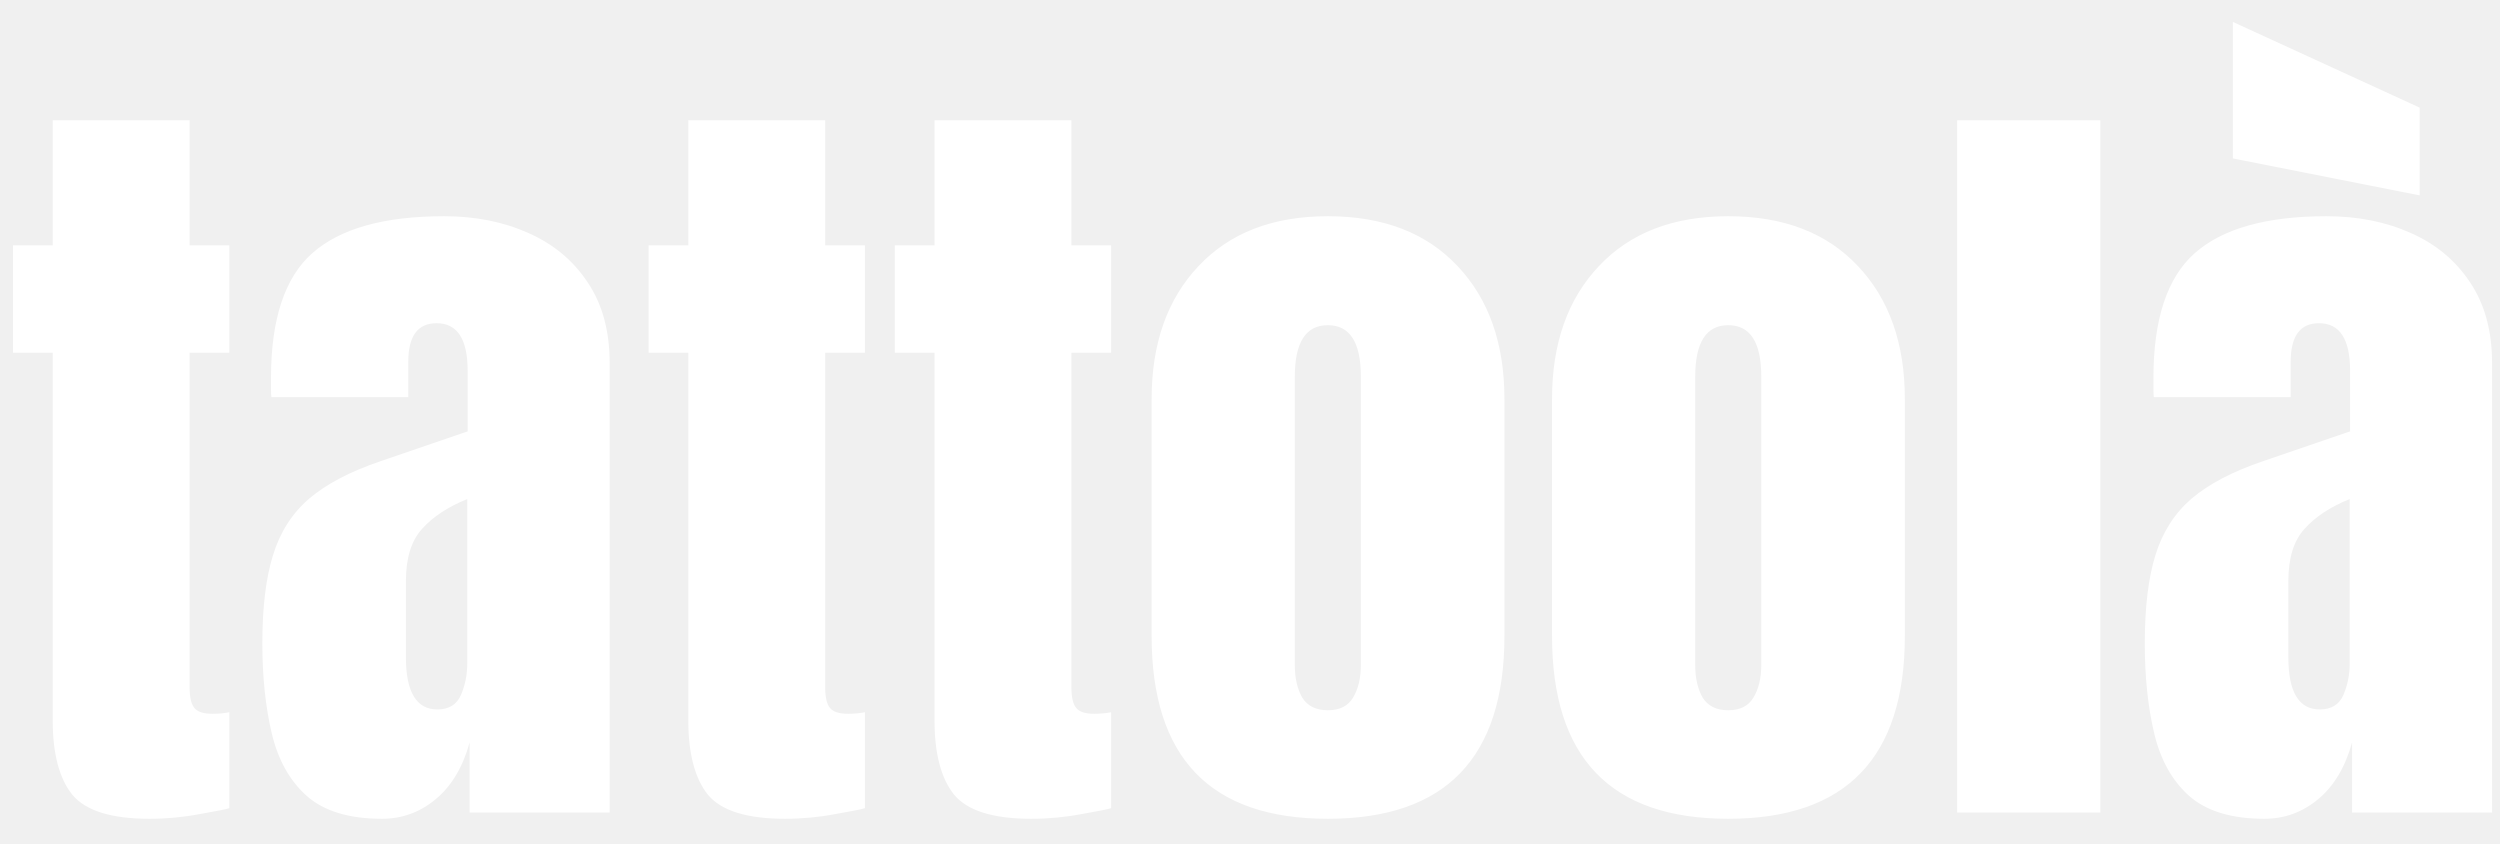
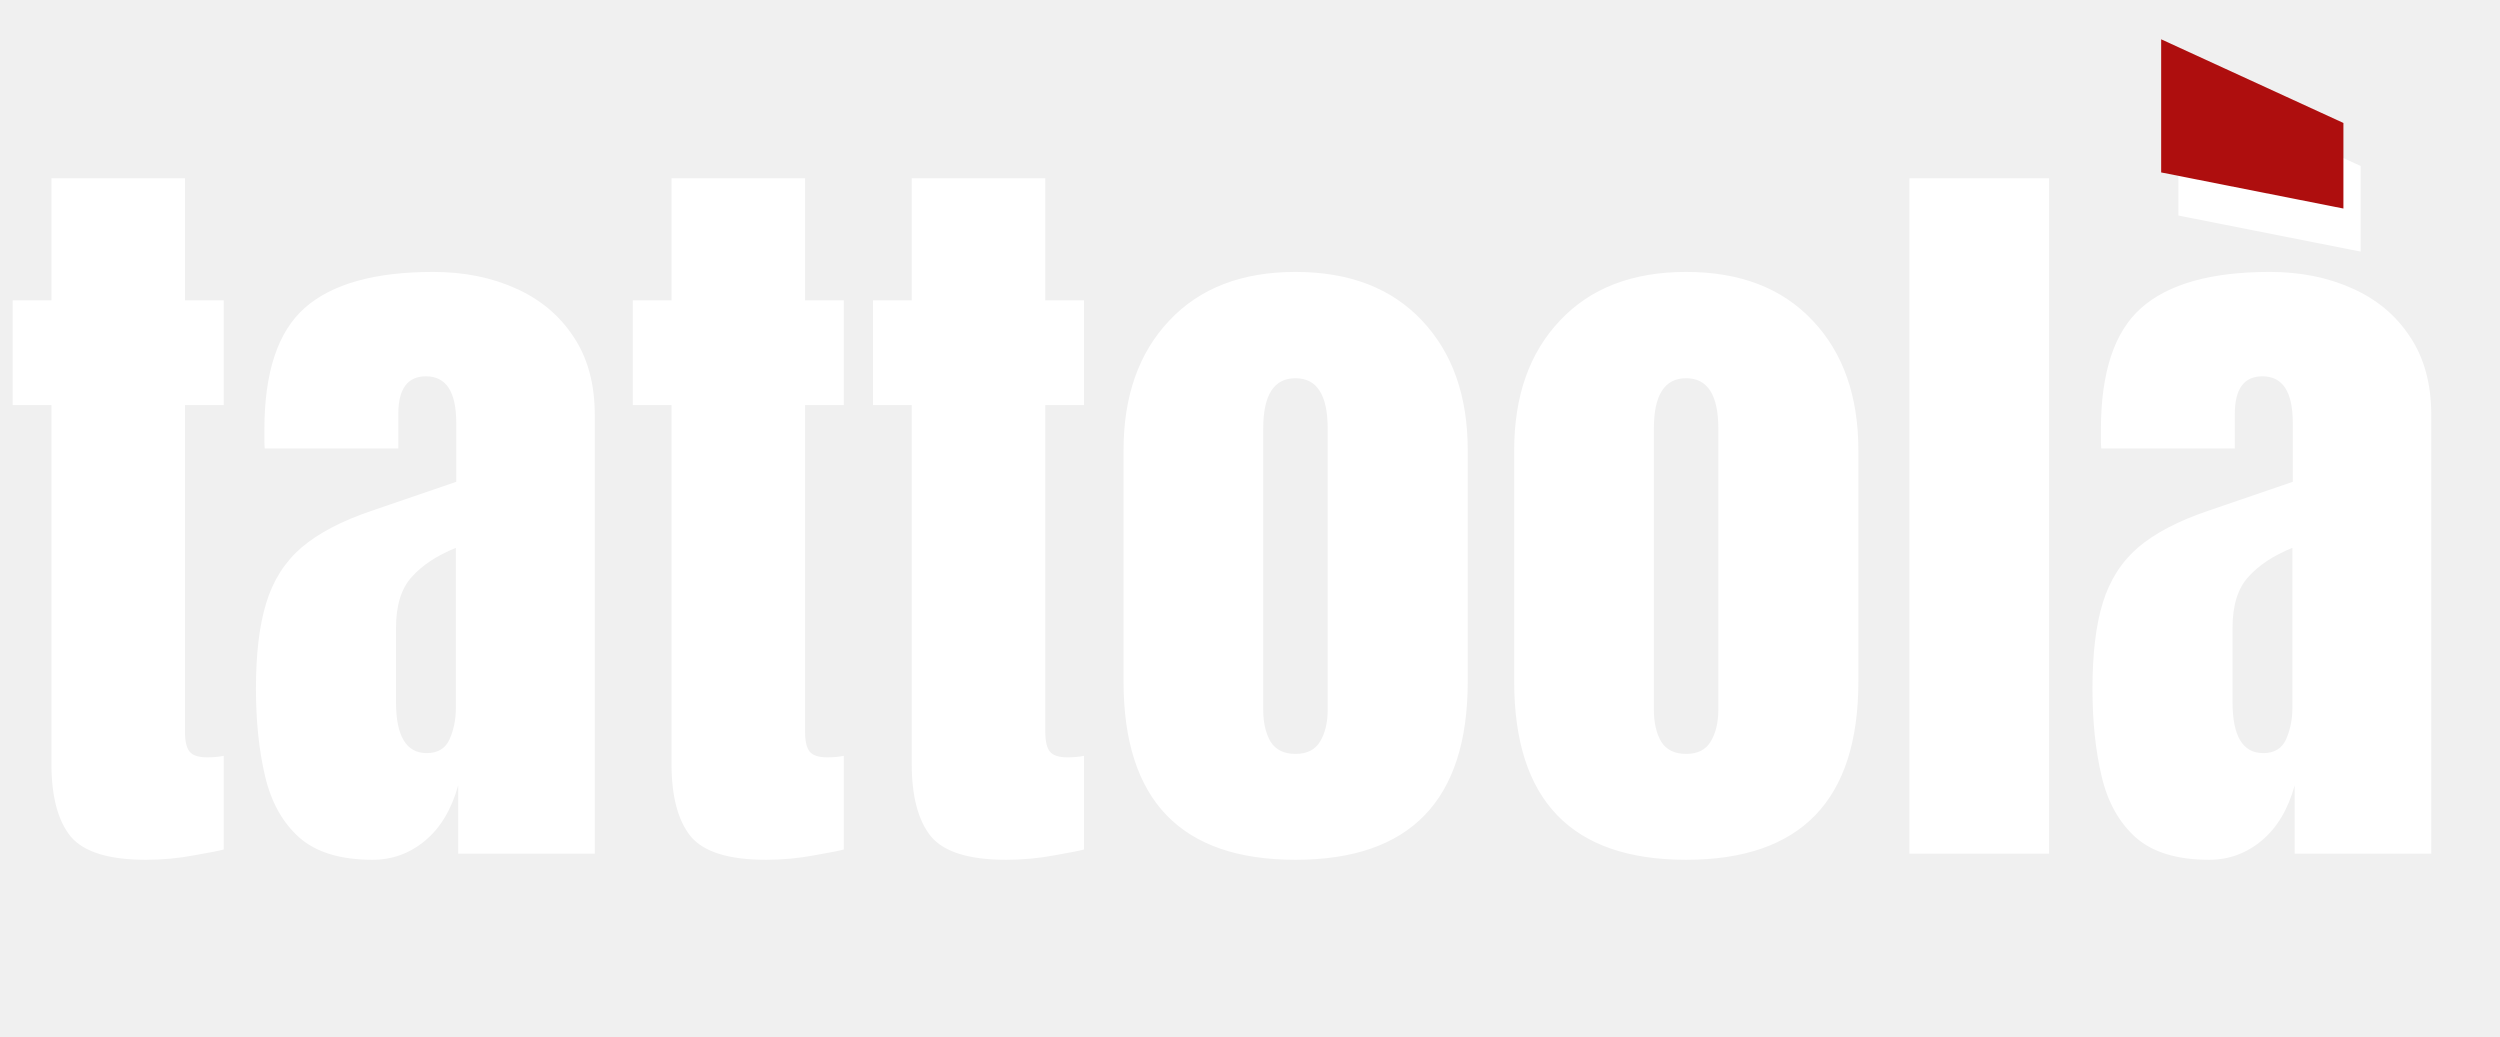
- <svg xmlns="http://www.w3.org/2000/svg" width="80" height="27" viewBox="0 0 80 27" fill="none">
-   <path d="M4.783 26.201C3.566 26.201 2.744 25.945 2.316 25.434C1.896 24.913 1.687 24.12 1.687 23.055V11.287H0.415V7.851H1.687V3.848H6.067V7.851H7.338V11.287H6.067V21.998C6.067 22.308 6.117 22.526 6.218 22.652C6.318 22.778 6.511 22.841 6.797 22.841C6.998 22.841 7.178 22.824 7.338 22.791V25.862C7.237 25.895 6.922 25.958 6.394 26.05C5.865 26.151 5.328 26.201 4.783 26.201ZM12.221 26.201C11.172 26.201 10.371 25.958 9.817 25.471C9.272 24.985 8.898 24.318 8.697 23.47C8.496 22.623 8.395 21.662 8.395 20.588C8.395 19.438 8.508 18.499 8.735 17.769C8.961 17.03 9.347 16.426 9.893 15.956C10.447 15.486 11.206 15.088 12.171 14.761L14.965 13.804V11.866C14.965 10.85 14.634 10.343 13.971 10.343C13.367 10.343 13.065 10.754 13.065 11.576V12.709H8.684C8.676 12.642 8.672 12.558 8.672 12.457C8.672 12.348 8.672 12.226 8.672 12.092C8.672 10.213 9.112 8.883 9.993 8.102C10.883 7.314 12.288 6.919 14.21 6.919C15.217 6.919 16.119 7.1 16.916 7.46C17.713 7.813 18.342 8.337 18.804 9.034C19.274 9.73 19.509 10.59 19.509 11.614V26H15.028V23.76C14.81 24.548 14.449 25.152 13.945 25.572C13.442 25.992 12.867 26.201 12.221 26.201ZM13.996 22.702C14.365 22.702 14.617 22.547 14.751 22.237C14.885 21.926 14.952 21.591 14.952 21.23V15.969C14.332 16.221 13.849 16.539 13.505 16.925C13.161 17.303 12.989 17.861 12.989 18.599V21.028C12.989 22.144 13.325 22.702 13.996 22.702ZM25.122 26.201C23.905 26.201 23.083 25.945 22.655 25.434C22.236 24.913 22.026 24.12 22.026 23.055V11.287H20.755V7.851H22.026V3.848H26.406V7.851H27.677V11.287H26.406V21.998C26.406 22.308 26.456 22.526 26.557 22.652C26.658 22.778 26.851 22.841 27.136 22.841C27.337 22.841 27.518 22.824 27.677 22.791V25.862C27.576 25.895 27.262 25.958 26.733 26.05C26.204 26.151 25.668 26.201 25.122 26.201ZM33.001 26.201C31.784 26.201 30.962 25.945 30.534 25.434C30.115 24.913 29.905 24.12 29.905 23.055V11.287H28.634V7.851H29.905V3.848H34.285V7.851H35.556V11.287H34.285V21.998C34.285 22.308 34.335 22.526 34.436 22.652C34.537 22.778 34.73 22.841 35.015 22.841C35.216 22.841 35.397 22.824 35.556 22.791V25.862C35.455 25.895 35.141 25.958 34.612 26.05C34.084 26.151 33.547 26.201 33.001 26.201ZM42.491 26.201C38.732 26.201 36.852 24.25 36.852 20.349V12.772C36.852 10.993 37.352 9.575 38.35 8.518C39.349 7.452 40.729 6.919 42.491 6.919C44.261 6.919 45.646 7.452 46.645 8.518C47.643 9.575 48.142 10.993 48.142 12.772V20.349C48.142 24.25 46.259 26.201 42.491 26.201ZM42.491 22.728C42.869 22.728 43.137 22.593 43.297 22.325C43.464 22.048 43.548 21.7 43.548 21.28V12.055C43.548 10.955 43.196 10.406 42.491 10.406C41.786 10.406 41.434 10.955 41.434 12.055V21.28C41.434 21.7 41.514 22.048 41.673 22.325C41.841 22.593 42.114 22.728 42.491 22.728ZM55.304 26.201C51.545 26.201 49.665 24.25 49.665 20.349V12.772C49.665 10.993 50.164 9.575 51.163 8.518C52.161 7.452 53.542 6.919 55.304 6.919C57.074 6.919 58.459 7.452 59.457 8.518C60.456 9.575 60.955 10.993 60.955 12.772V20.349C60.955 24.25 59.071 26.201 55.304 26.201ZM55.304 22.728C55.681 22.728 55.95 22.593 56.109 22.325C56.277 22.048 56.361 21.7 56.361 21.28V12.055C56.361 10.955 56.009 10.406 55.304 10.406C54.599 10.406 54.247 10.955 54.247 12.055V21.28C54.247 21.7 54.326 22.048 54.486 22.325C54.654 22.593 54.926 22.728 55.304 22.728ZM62.629 26V3.848H67.21V26H62.629ZM72.459 26.201C71.41 26.201 70.609 25.958 70.055 25.471C69.51 24.985 69.136 24.318 68.935 23.47C68.733 22.623 68.633 21.662 68.633 20.588C68.633 19.438 68.746 18.499 68.972 17.769C69.199 17.03 69.585 16.426 70.13 15.956C70.684 15.486 71.444 15.088 72.409 14.761L75.203 13.804V11.866C75.203 10.85 74.871 10.343 74.208 10.343C73.604 10.343 73.302 10.754 73.302 11.576V12.709H68.922C68.914 12.642 68.91 12.558 68.91 12.457C68.91 12.348 68.91 12.226 68.91 12.092C68.91 10.213 69.35 8.883 70.231 8.102C71.121 7.314 72.526 6.919 74.448 6.919C75.454 6.919 76.356 7.1 77.153 7.46C77.951 7.813 78.58 8.337 79.041 9.034C79.511 9.73 79.746 10.59 79.746 11.614V26H75.266V23.76C75.047 24.548 74.687 25.152 74.183 25.572C73.68 25.992 73.105 26.201 72.459 26.201ZM74.234 22.702C74.603 22.702 74.855 22.547 74.989 22.237C75.123 21.926 75.19 21.591 75.19 21.23V15.969C74.569 16.221 74.087 16.539 73.743 16.925C73.399 17.303 73.227 17.861 73.227 18.599V21.028C73.227 22.144 73.562 22.702 74.234 22.702ZM77.43 6.252L71.452 5.069V0.702L77.43 3.445V6.252Z" fill="white" />
+ <svg xmlns="http://www.w3.org/2000/svg" width="82" height="34" viewBox="0 0 82 34" fill="none">
+   <path d="M4.783 28.201C3.566 28.201 2.744 27.945 2.316 27.434C1.896 26.913 1.687 26.12 1.687 25.055V13.287H0.415V9.851H1.687V5.848H6.067V9.851H7.338V13.287H6.067V23.998C6.067 24.308 6.117 24.526 6.218 24.652C6.318 24.778 6.511 24.841 6.797 24.841C6.998 24.841 7.178 24.824 7.338 24.791V27.862C7.237 27.895 6.922 27.958 6.394 28.05C5.865 28.151 5.328 28.201 4.783 28.201ZM12.221 28.201C11.172 28.201 10.371 27.958 9.817 27.471C9.272 26.985 8.898 26.318 8.697 25.47C8.496 24.623 8.395 23.662 8.395 22.588C8.395 21.438 8.508 20.499 8.735 19.769C8.961 19.03 9.347 18.426 9.893 17.956C10.447 17.486 11.206 17.088 12.171 16.761L14.965 15.804V13.866C14.965 12.85 14.634 12.343 13.971 12.343C13.367 12.343 13.065 12.754 13.065 13.576V14.709H8.684C8.676 14.642 8.672 14.558 8.672 14.457C8.672 14.348 8.672 14.226 8.672 14.092C8.672 12.213 9.112 10.883 9.993 10.102C10.883 9.314 12.288 8.919 14.21 8.919C15.217 8.919 16.119 9.1 16.916 9.46C17.713 9.813 18.342 10.337 18.804 11.034C19.274 11.73 19.509 12.59 19.509 13.614V28H15.028V25.76C14.81 26.548 14.449 27.152 13.945 27.572C13.442 27.992 12.867 28.201 12.221 28.201ZM13.996 24.702C14.365 24.702 14.617 24.547 14.751 24.237C14.885 23.926 14.952 23.591 14.952 23.23V17.969C14.332 18.221 13.849 18.539 13.505 18.925C13.161 19.303 12.989 19.861 12.989 20.599V23.028C12.989 24.144 13.325 24.702 13.996 24.702ZM25.122 28.201C23.905 28.201 23.083 27.945 22.655 27.434C22.236 26.913 22.026 26.12 22.026 25.055V13.287H20.755V9.851H22.026V5.848H26.406V9.851H27.677V13.287H26.406V23.998C26.406 24.308 26.456 24.526 26.557 24.652C26.658 24.778 26.851 24.841 27.136 24.841C27.337 24.841 27.518 24.824 27.677 24.791V27.862C27.576 27.895 27.262 27.958 26.733 28.05C26.204 28.151 25.668 28.201 25.122 28.201ZM33.001 28.201C31.784 28.201 30.962 27.945 30.534 27.434C30.115 26.913 29.905 26.12 29.905 25.055V13.287H28.634V9.851H29.905V5.848H34.285V9.851H35.556V13.287H34.285V23.998C34.285 24.308 34.335 24.526 34.436 24.652C34.537 24.778 34.73 24.841 35.015 24.841C35.216 24.841 35.397 24.824 35.556 24.791V27.862C35.455 27.895 35.141 27.958 34.612 28.05C34.084 28.151 33.547 28.201 33.001 28.201ZM42.491 28.201C38.732 28.201 36.852 26.25 36.852 22.349V14.772C36.852 12.993 37.352 11.575 38.35 10.518C39.349 9.452 40.729 8.919 42.491 8.919C44.261 8.919 45.646 9.452 46.645 10.518C47.643 11.575 48.142 12.993 48.142 14.772V22.349C48.142 26.25 46.259 28.201 42.491 28.201ZM42.491 24.728C42.869 24.728 43.137 24.593 43.297 24.325C43.464 24.048 43.548 23.7 43.548 23.28V14.055C43.548 12.955 43.196 12.406 42.491 12.406C41.786 12.406 41.434 12.955 41.434 14.055V23.28C41.434 23.7 41.514 24.048 41.673 24.325C41.841 24.593 42.114 24.728 42.491 24.728ZM55.304 28.201C51.545 28.201 49.665 26.25 49.665 22.349V14.772C49.665 12.993 50.164 11.575 51.163 10.518C52.161 9.452 53.542 8.919 55.304 8.919C57.074 8.919 58.459 9.452 59.457 10.518C60.456 11.575 60.955 12.993 60.955 14.772V22.349C60.955 26.25 59.071 28.201 55.304 28.201ZM55.304 24.728C55.681 24.728 55.95 24.593 56.109 24.325C56.277 24.048 56.361 23.7 56.361 23.28V14.055C56.361 12.955 56.009 12.406 55.304 12.406C54.599 12.406 54.247 12.955 54.247 14.055V23.28C54.247 23.7 54.326 24.048 54.486 24.325C54.654 24.593 54.926 24.728 55.304 24.728ZM62.629 28V5.848H67.21V28H62.629ZM72.459 28.201C71.41 28.201 70.609 27.958 70.055 27.471C69.51 26.985 69.136 26.318 68.935 25.47C68.733 24.623 68.633 23.662 68.633 22.588C68.633 21.438 68.746 20.499 68.972 19.769C69.199 19.03 69.585 18.426 70.13 17.956C70.684 17.486 71.444 17.088 72.409 16.761L75.203 15.804V13.866C75.203 12.85 74.871 12.343 74.208 12.343C73.604 12.343 73.302 12.754 73.302 13.576V14.709H68.922C68.914 14.642 68.91 14.558 68.91 14.457C68.91 14.348 68.91 14.226 68.91 14.092C68.91 12.213 69.35 10.883 70.231 10.102C71.121 9.314 72.526 8.919 74.448 8.919C75.454 8.919 76.356 9.1 77.153 9.46C77.951 9.813 78.58 10.337 79.041 11.034C79.511 11.73 79.746 12.59 79.746 13.614V28H75.266V25.76C75.047 26.548 74.687 27.152 74.183 27.572C73.68 27.992 73.105 28.201 72.459 28.201ZM74.234 24.702C74.603 24.702 74.855 24.547 74.989 24.237C75.123 23.926 75.19 23.591 75.19 23.23V17.969C74.569 18.221 74.087 18.539 73.743 18.925C73.399 19.303 73.227 19.861 73.227 20.599V23.028C73.227 24.144 73.562 24.702 74.234 24.702ZM77.43 8.252L71.452 7.069V2.702L77.43 5.445V8.252Z" fill="white" />
+   <path d="M76.864 4.033V6.84L70.886 5.656V1.289L76.864 4.033Z" fill="#AE0E0E" />
</svg>
